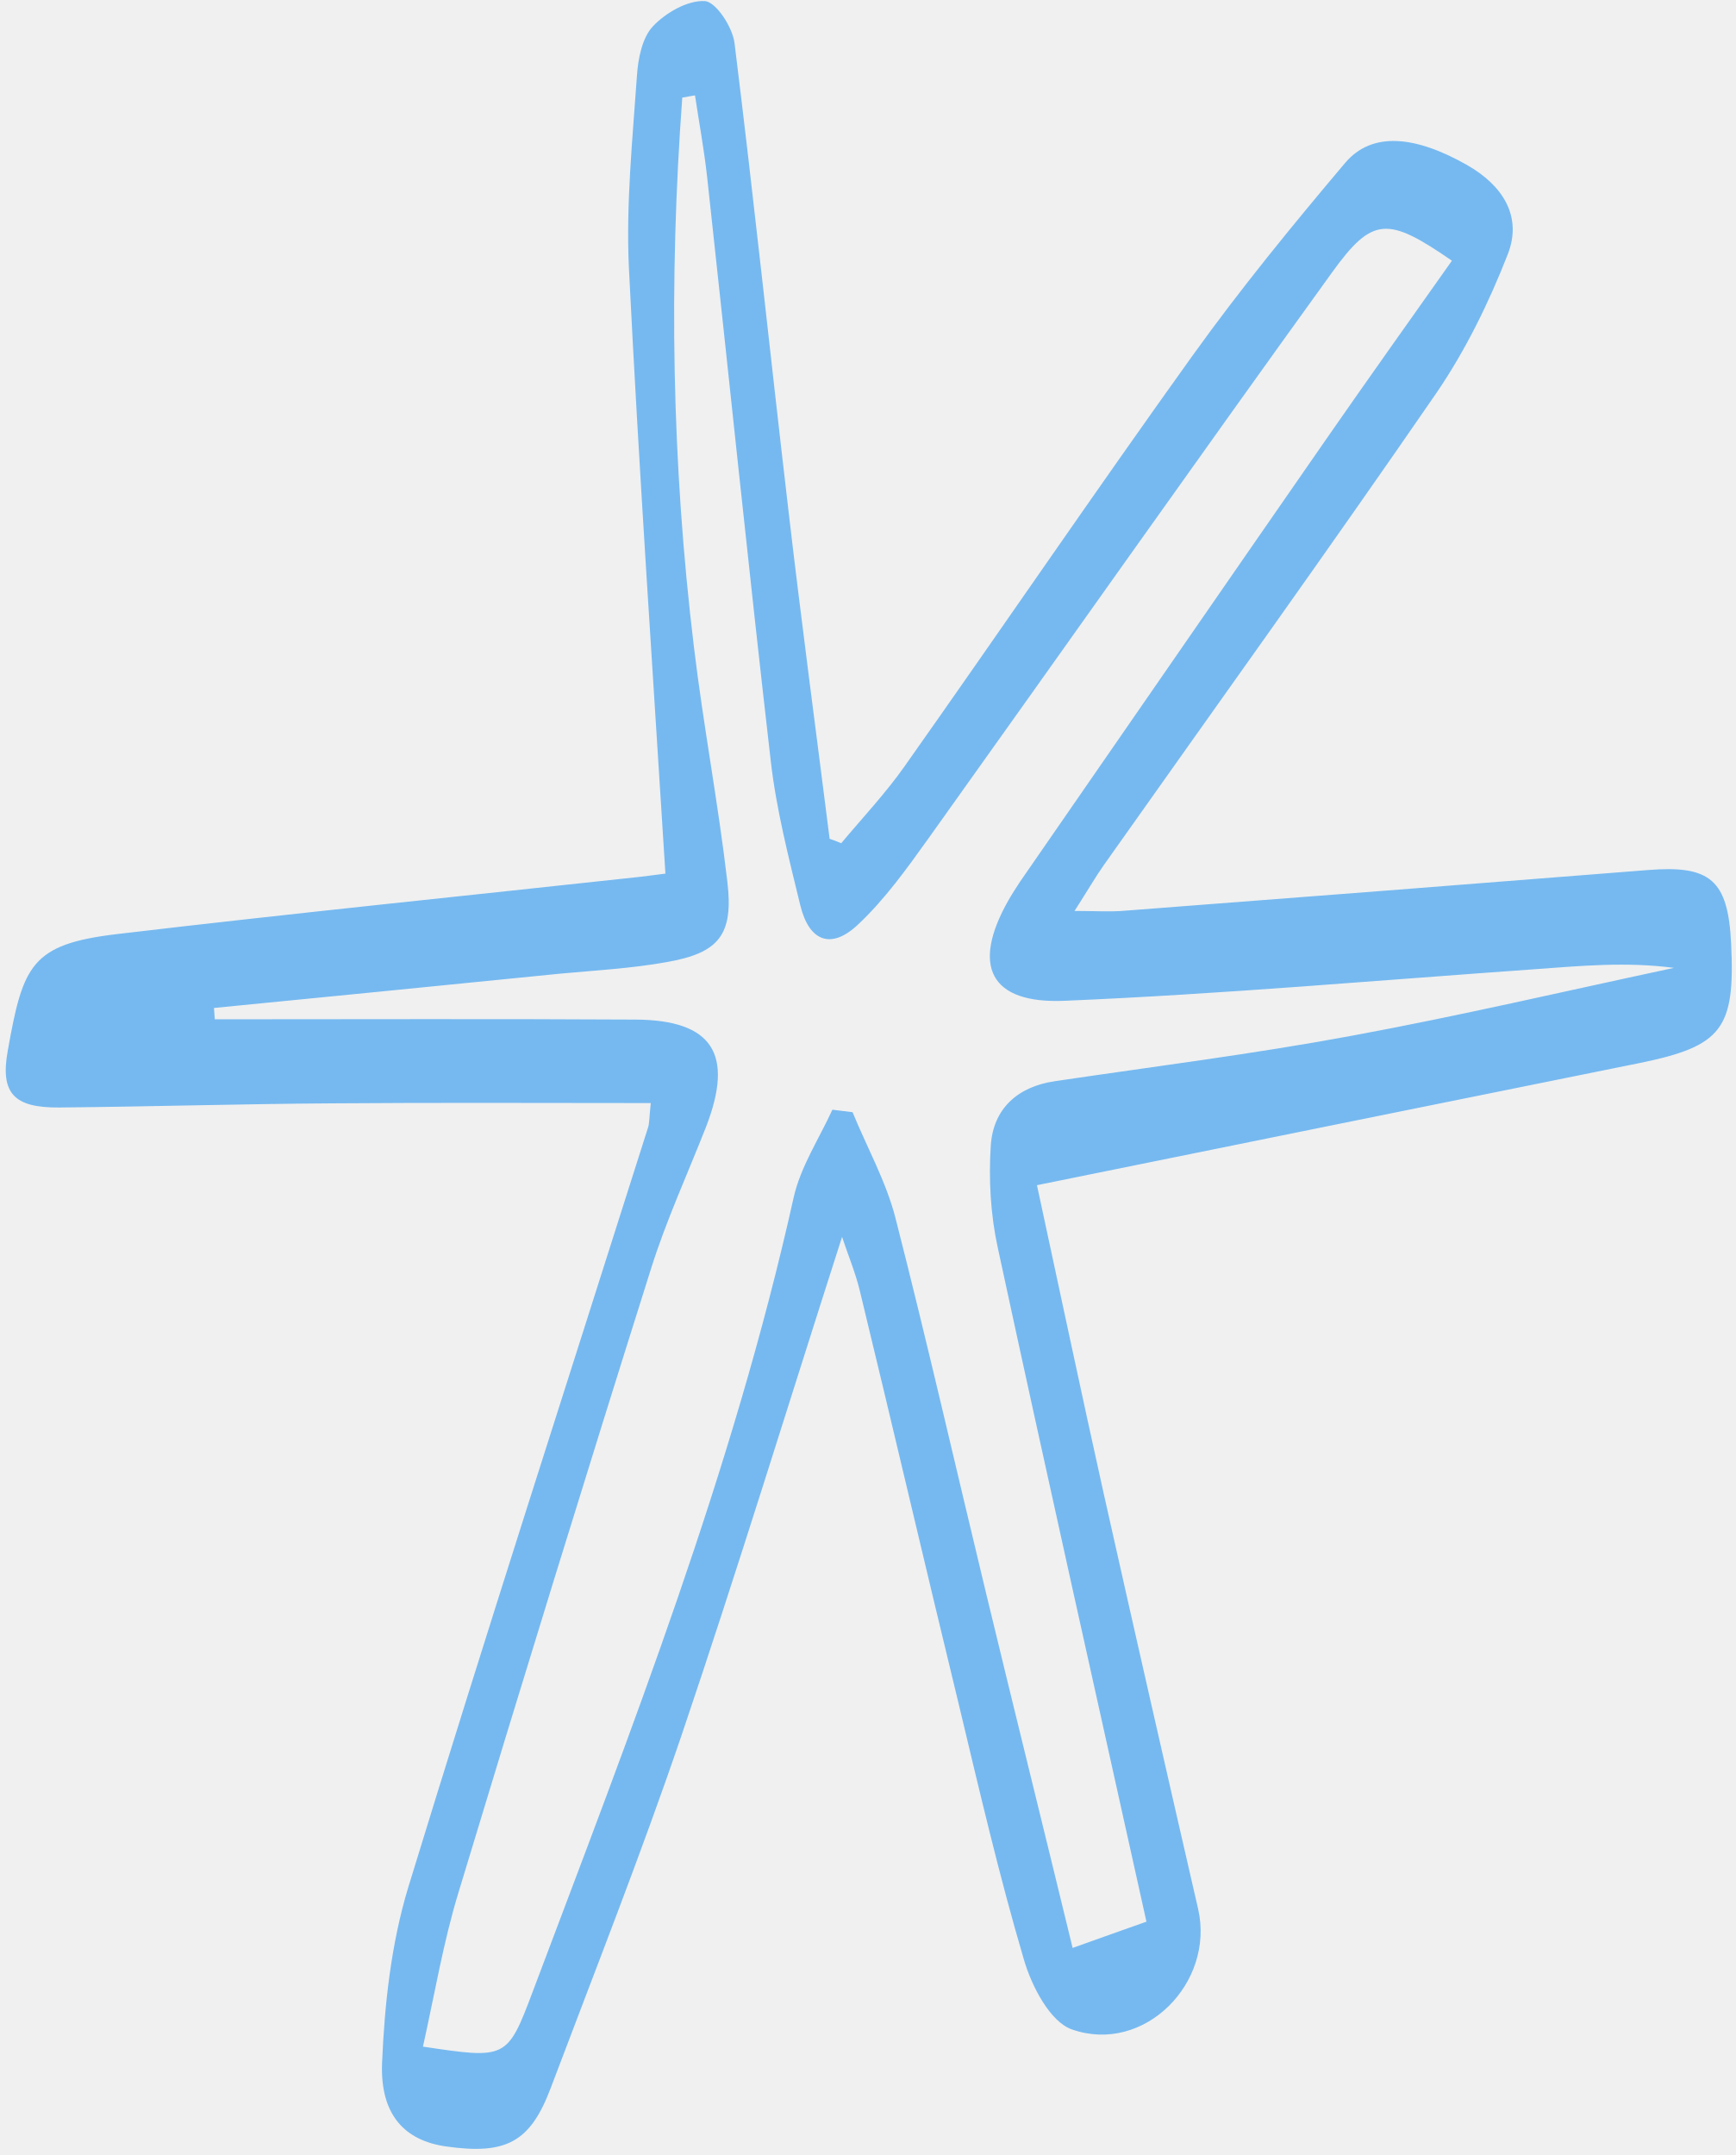
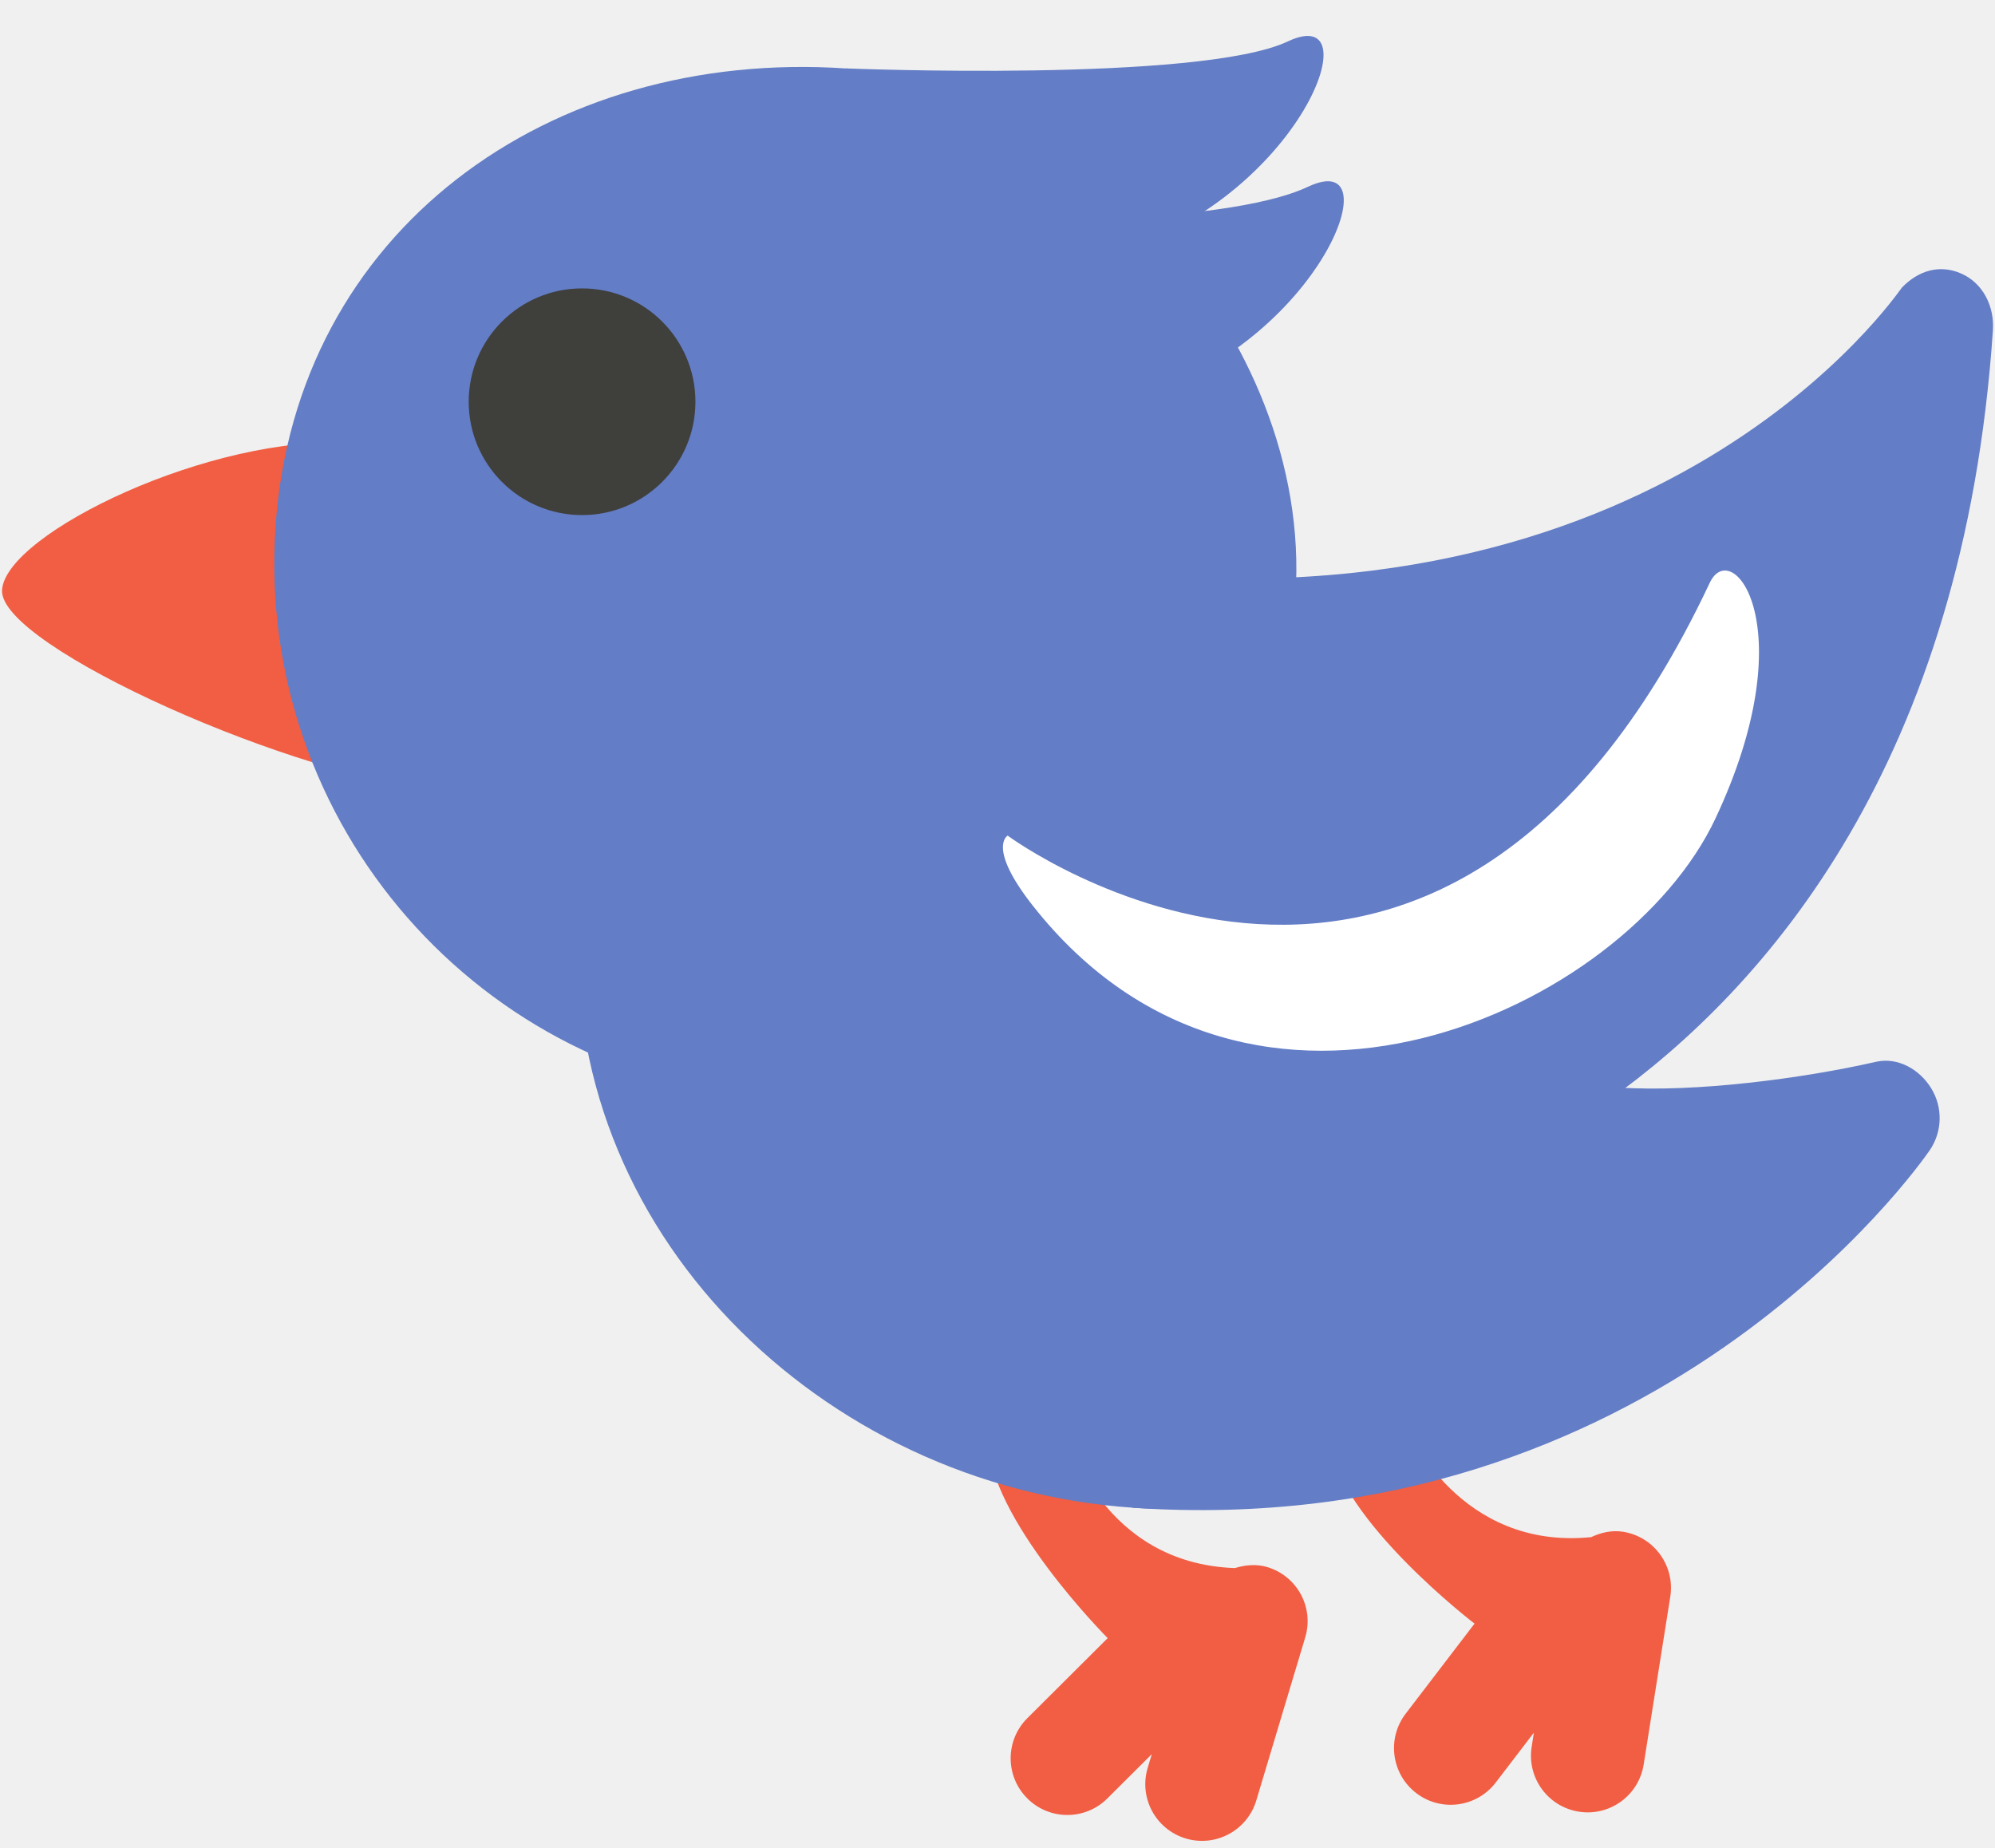
- <svg xmlns="http://www.w3.org/2000/svg" contentScriptType="text/ecmascript" fill="#000000" width="627.7" zoomAndPan="magnify" contentStyleType="text/css" viewBox="-2.0 -0.3 627.7 779.5" height="779.5" preserveAspectRatio="xMidYMid meet" version="1">
+ <svg xmlns="http://www.w3.org/2000/svg" width="35.2" height="32.6" viewBox="0.4 1.9 35.2 32.6" overflow="hidden">
  <g id="change1_1">
-     <path fill="#76b9f0" d="M373.1,428.4c7.8,36.1,15.8,74,24.2,111.8c11.2,50,22.6,100,34.1,150c6.1,26.7-19.5,52.7-45.6,43.6 c-7.9-2.7-14.6-15.6-17.4-25.2c-9-30.5-16.2-61.6-23.6-92.5c-12.1-49.8-23.7-99.7-35.8-149.6c-1.6-6.6-4.3-13-6.4-19.4 c-19.5,60.7-37.9,120.8-58.1,180.4c-14.6,42.9-31.3,85.1-47.3,127.5c-7.4,19.6-16.1,24.2-37.9,21.1c-14.7-2.1-23.8-11.2-23.1-30.1 c0.9-21.4,3.3-43.3,9.5-63.7c28.1-91.8,57.7-183.2,86.7-274.7c0.5-1.4,0.4-3,1-8.9c-39,0-77.1-0.2-115.2,0.1 c-33,0.2-65.9,1.2-98.9,1.5c-16.1,0.1-21.3-5-18.5-20.5c5.5-31,8.5-38.5,39.3-42.2c63.3-7.5,126.7-13.9,190-20.8 c4.2-0.5,8.4-1.1,8.6-1.1c-4.6-73.7-9.6-146.4-13.2-219c-1.1-23.1,1.3-46.5,2.9-69.6c0.4-6.2,1.9-13.8,5.8-17.9 c4.6-4.9,12.6-9.5,18.8-9.1c4,0.3,10,9.4,10.7,15.2c7,56.3,12.9,112.7,19.5,169c4.6,39.6,9.9,79.2,14.9,118.8c1.4,0.5,2.8,1,4.2,1.6 c7.7-9.2,16-18,22.9-27.8c34.9-49.4,68.9-99.4,104.2-148.6c17.3-24.1,36.1-47.1,55.2-69.7c9.6-11.3,25.1-10,44.1,0.8 c12.8,7.3,20.1,18.5,14.7,32.3c-6.8,17.4-15.2,34.6-25.7,50c-39.5,57.4-80.2,114-120.4,170.9c-3.1,4.4-5.8,9.1-10.6,16.6 c7.5,0,13,0.4,18.4-0.1c63-4.8,126.1-9.7,189.1-14.7c22.5-1.8,28.9,3.6,30,26.6c1.5,30.8-3.2,37.1-33,43.2 C519.4,398.7,447.5,413.3,373.1,428.4z M151,740c30.1,4.5,30.5,4.6,39.7-19.9c35.6-94.4,72.4-188.4,94.4-287.3 c2.5-11.1,9.2-21.2,14-31.7c2.4,0.3,4.8,0.6,7.3,0.9c5.2,12.7,12.1,25,15.5,38.2c11.5,45,21.8,90.2,32.7,135.4 c10.2,42.3,20.7,84.6,31.4,128.7c11.2-4,19-6.8,26.7-9.5c-18.3-82.6-36.4-163.2-53.8-243.9c-2.6-11.9-3.3-24.7-2.5-36.9 c0.9-13.2,9.6-21.2,23.1-23.2c35.7-5.3,71.6-9.8,107.2-16.4c39.1-7.2,77.9-16.3,116.8-24.6c-17.3-2.3-33.9-0.7-50.5,0.5 c-56.6,4-113.1,9-169.8,11.4c-27.2,1.2-33.8-12.7-20.5-36.2c1.3-2.3,2.8-4.6,4.3-6.9c36.9-53.3,73.7-106.7,110.7-160 c15-21.6,30.3-43.1,45.5-64.6c-23.2-16-28.7-16.1-43.4,4.3c-49,67.9-97.2,136.4-145.9,204.6c-7.8,10.9-15.8,22.1-25.5,31.2 c-9.7,9.2-17.7,6.2-20.9-6.9c-4.2-17.3-8.7-34.7-10.7-52.3c-8.1-70.3-15.3-140.7-23-211.1c-1.1-9.9-2.9-19.7-4.4-29.6 c-1.5,0.3-3.1,0.5-4.6,0.8c-4.9,66.3-3.8,132.5,4.2,198.6c3.4,28.4,8.8,56.6,12.1,85c2.3,19.2-3,25.8-21.9,29.1 c-12.7,2.3-25.8,3-38.7,4.2c-41.7,4.2-83.4,8.3-125.1,12.4c0.1,1.4,0.2,2.7,0.3,4.1c50.8,0,101.5-0.2,152.3,0.1 c27.8,0.2,35.6,12.5,25.4,38.8c-6.7,17.1-14.4,33.8-19.9,51.3c-23.7,75.1-46.9,150.4-69.7,225.8C158.4,702.1,155.3,720.6,151,740z" />
+     <path d="M8.916 12.88C8.805 14.532 10.684 16.006 8.204 15.839 5.724 15.672 0.368 13.306 0.436 12.309 0.504 11.312 4.144 9.552 6.624 9.719 9.104 9.885 9.028 11.227 8.916 12.88ZM29.038 28.929C28.836 28.897 28.646 28.944 28.474 29.024 26.149 29.256 25.249 27.139 25.249 27.139 24.81 26.803 24.268 25.13 23.66 25.924L23.847 27.326C24.034 28.728 26.417 30.55 26.417 30.55L25.202 32.139C24.866 32.578 24.95 33.205 25.389 33.541 25.828 33.877 26.455 33.793 26.791 33.354L27.464 32.474 27.425 32.723C27.338 33.269 27.71 33.781 28.256 33.868 28.802 33.955 29.314 33.583 29.401 33.037L29.871 30.074C29.956 29.528 29.584 29.016 29.038 28.929ZM22.76 29.552C22.564 29.494 22.37 29.515 22.188 29.57 19.853 29.488 19.244 27.27 19.244 27.27 18.854 26.878 18.541 25.147 17.832 25.853L17.829 27.267C17.826 28.681 19.944 30.806 19.944 30.806L18.527 32.218C18.135 32.608 18.134 33.241 18.524 33.632 18.914 34.024 19.547 34.025 19.938 33.635L20.723 32.853 20.65 33.095C20.491 33.624 20.791 34.181 21.32 34.341 21.849 34.5 22.407 34.2 22.566 33.671L23.428 30.798C23.59 30.268 23.29 29.711 22.76 29.552Z" fill="#F15E43" />
+   </g>
+   <g id="change2_1">
+     <path d="M35.009 6.729C34.626 6.559 34.251 6.672 33.959 6.973 33.905 7.029 29.734 13.279 19.427 11.917 19.087 11.872 22.566 23.885 22.626 23.879 22.75 23.865 25.696 23.511 28.766 21.326 31.584 19.321 35.05 15.335 35.563 7.728 35.591 7.31 35.392 6.9 35.009 6.729Z" fill="#637DC6" />
+   </g>
+   <g id="change2_2">
+     <path d="M34.477 21.108C34.273 20.772 33.887 20.548 33.498 20.637 32.205 20.932 30.301 21.18 28.968 21.09 22.611 20.662 19.607 16.961 19.576 16.93 19.301 16.648 20.042 28.482 20.392 28.506 29.586 29.126 34.254 22.479 34.449 22.196 34.671 21.87 34.682 21.445 34.477 21.108Z" fill="#637DC6" />
+   </g>
+   <g id="change2_3">
+     <path d="M24.586 19.016C24.215 24.526 25.902 28.877 20.392 28.505 14.882 28.134 10.247 23.585 10.618 18.074 10.989 12.563 24.958 13.506 24.586 19.016Z" fill="#637DC6" />
+   </g>
+   <g id="change2_4">
+     <path d="M23.257 12.412C22.904 17.647 19.335 21.669 14.101 21.316 8.866 20.963 4.908 16.434 5.261 11.199 5.614 5.964 10.093 2.755 15.328 3.108 19.329 3.377 23.568 7.791 23.257 12.412Z" fill="#637DC6" />
+   </g>
+   <g id="change3_1">
+     <circle cx="10.67" cy="8.989" r="2" fill="#3F3F3C" />
+   </g>
+   <g id="change4_1">
+     <path d="M18.179 16.645C18.179 16.645 25.809 22.293 30.566 12.186 30.962 11.344 32.251 12.979 30.665 16.348 29.079 19.717 22.49 22.788 18.625 17.884 17.81 16.849 18.179 16.645 18.179 16.645Z" fill="#FFFFFF" />
+   </g>
+   <g id="change2_5">
+     <path d="M15.327 3.107C15.327 3.107 21.573 3.361 23.125 2.63 24.677 1.899 23.261 5.562 19.863 6.419 16.465 7.276 15.327 3.107 15.327 3.107Z" fill="#637DC6" />
+   </g>
+   <g id="change2_6">
+     <path d="M17.428 5.788C17.428 5.788 21.929 5.924 23.482 5.194 25.035 4.464 23.618 8.126 20.22 8.983 16.821 9.84 17.428 5.788 17.428 5.788Z" fill="#637DC6" />
  </g>
</svg>
